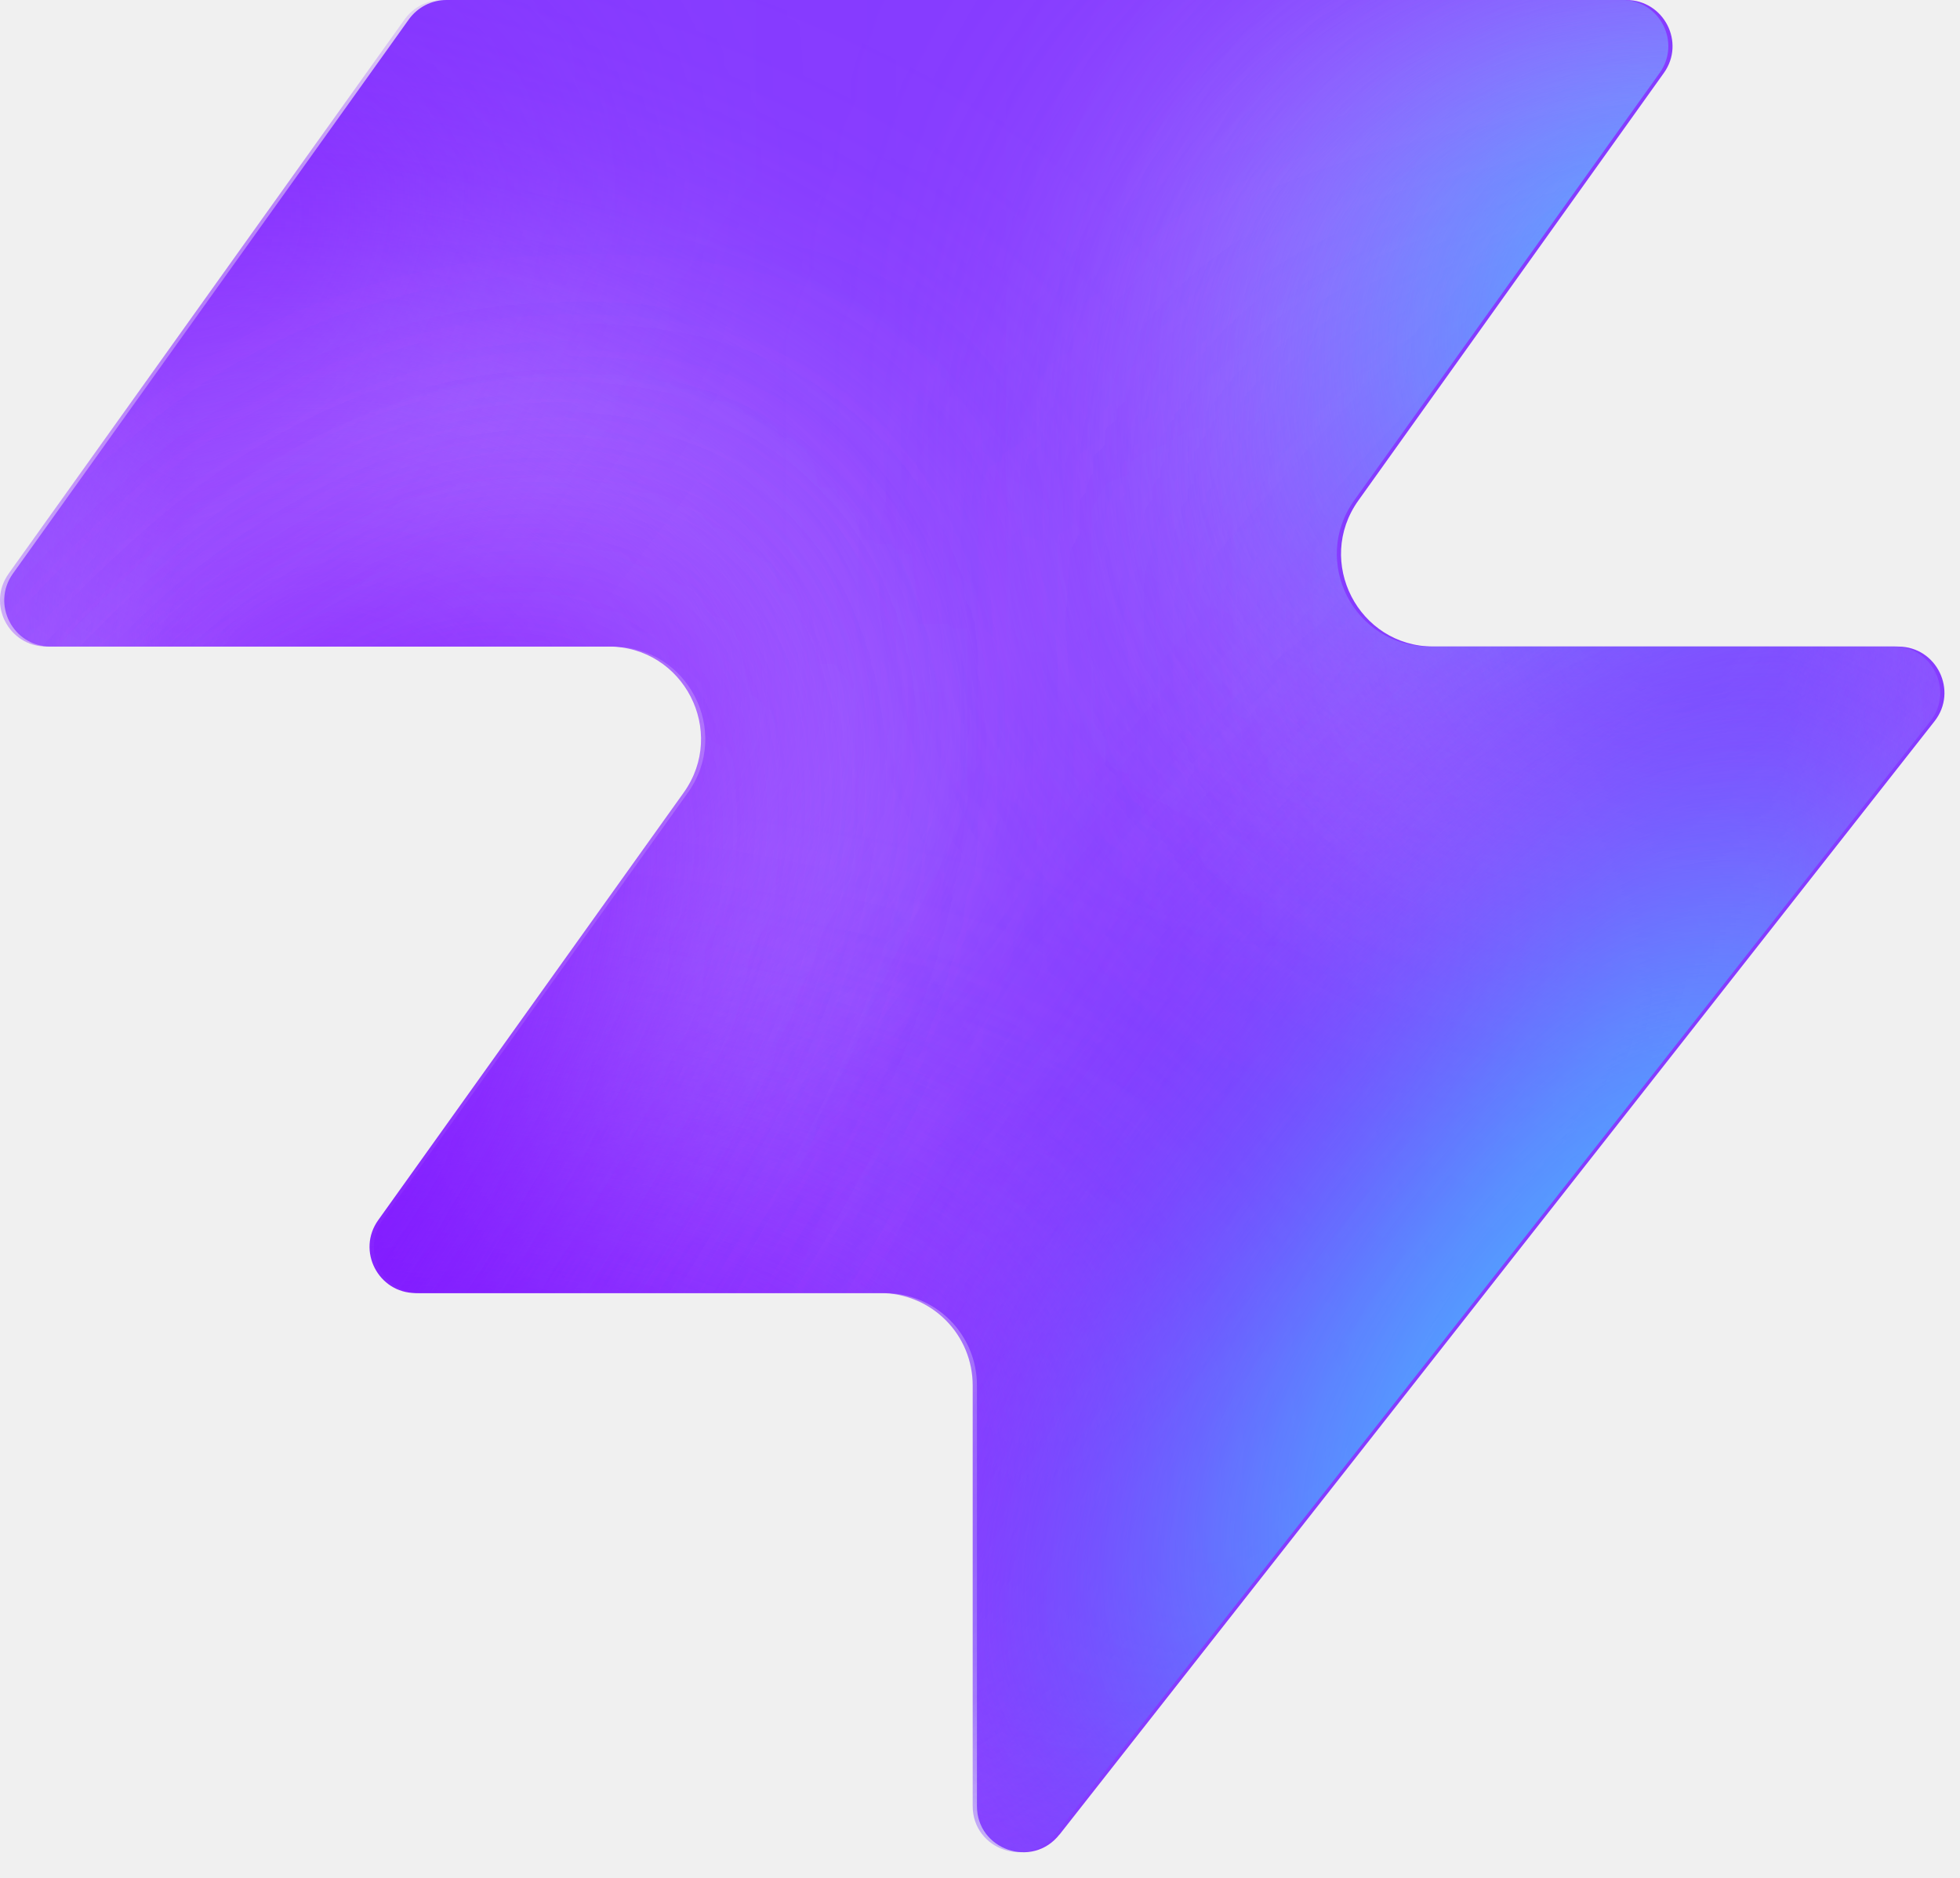
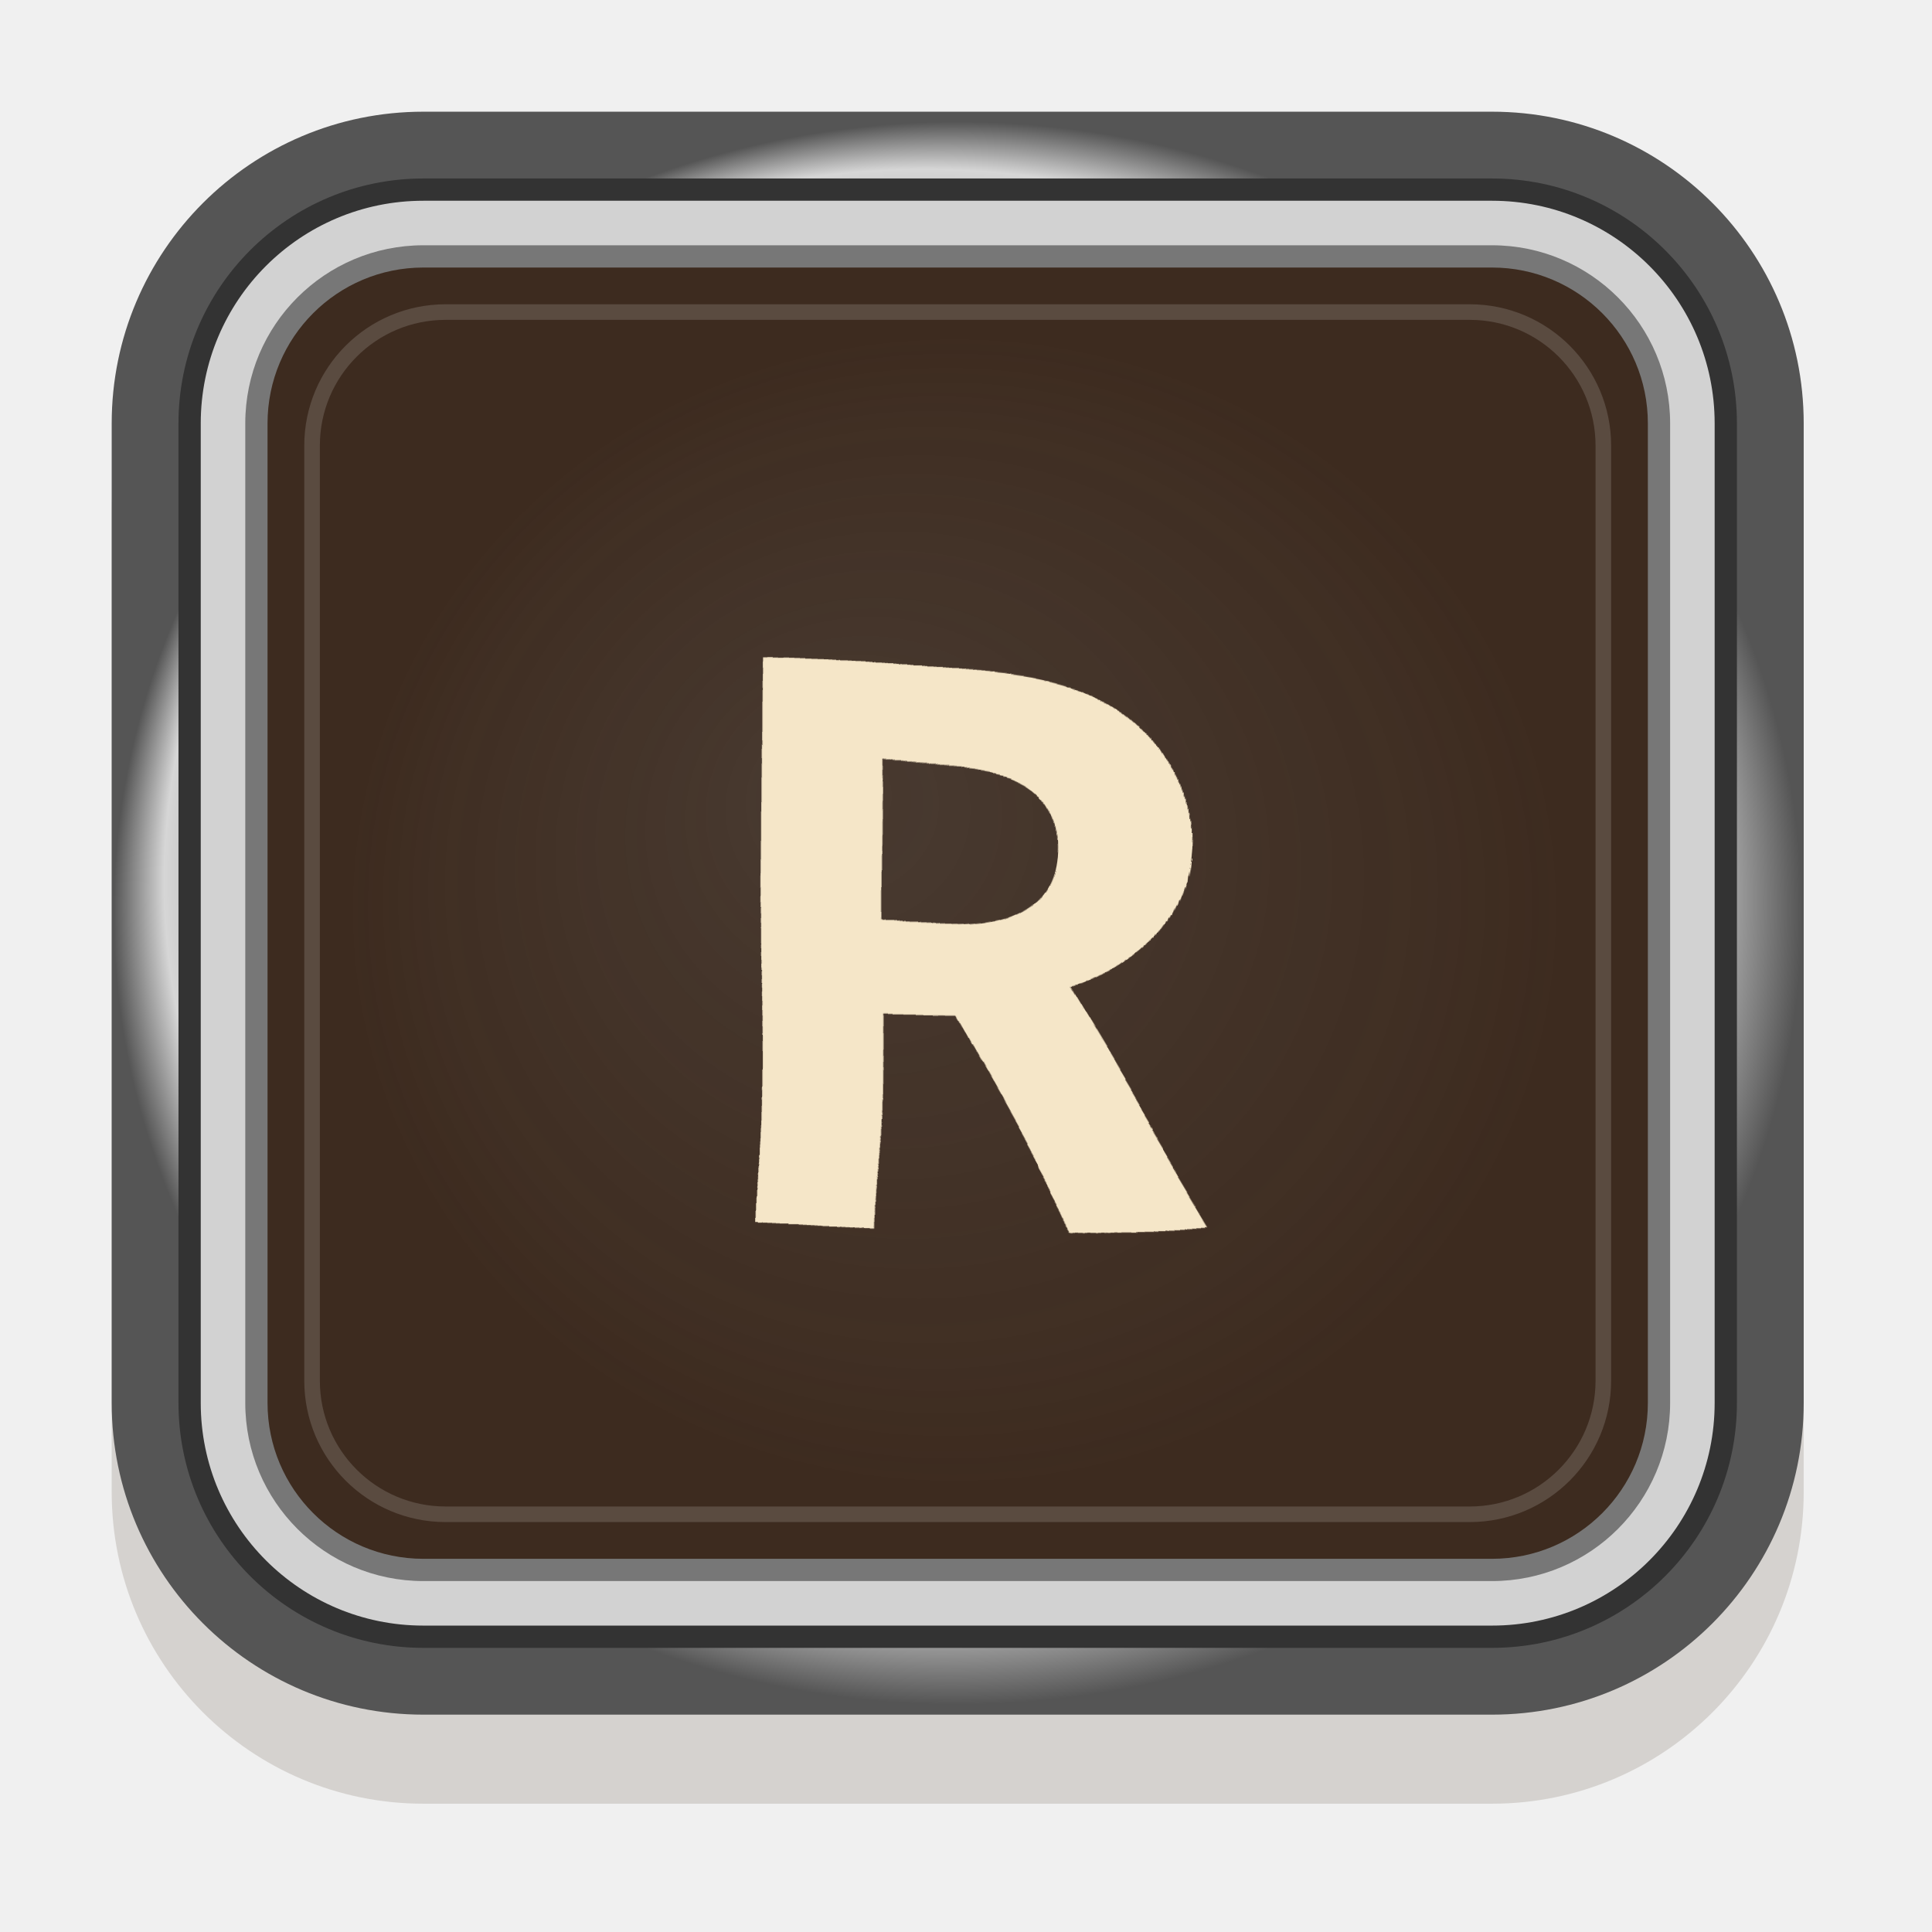
- <svg xmlns="http://www.w3.org/2000/svg" width="48" height="46" fill="none" viewBox="0 0 48 46">
-   <path fill="#863bff" d="M25.946 44.938c-.664.845-2.021.375-2.021-.698V33.937a2.26 2.26 0 0 0-2.262-2.262H10.287c-.92 0-1.456-1.04-.92-1.788l7.48-10.471c1.07-1.497 0-3.578-1.842-3.578H1.237c-.92 0-1.456-1.04-.92-1.788L10.013.474c.214-.297.556-.474.92-.474h28.894c.92 0 1.456 1.04.92 1.788l-7.48 10.471c-1.07 1.498 0 3.579 1.842 3.579h11.377c.943 0 1.473 1.088.89 1.83L25.947 44.94z" style="fill:#863bff;fill:color(display-p3 .525 .23 1);fill-opacity:1" />
-   <mask id="a" width="48" height="46" x="0" y="0" maskUnits="userSpaceOnUse" style="mask-type:alpha">
-     <path fill="#000" d="M25.842 44.938c-.664.844-2.021.375-2.021-.698V33.937a2.26 2.26 0 0 0-2.262-2.262H10.183c-.92 0-1.456-1.04-.92-1.788l7.48-10.471c1.07-1.498 0-3.579-1.842-3.579H1.133c-.92 0-1.456-1.04-.92-1.787L9.91.473c.214-.297.556-.474.92-.474h28.894c.92 0 1.456 1.04.92 1.788l-7.48 10.471c-1.07 1.498 0 3.578 1.842 3.578h11.377c.943 0 1.473 1.088.89 1.832L25.843 44.94z" style="fill:#000;fill-opacity:1" />
-   </mask>
-   <g mask="url(#a)">
-     <g filter="url(#b)">
-       <ellipse cx="5.508" cy="14.704" fill="#ede6ff" rx="5.508" ry="14.704" style="fill:#ede6ff;fill:color(display-p3 .927 .903 1);fill-opacity:1" transform="matrix(.00324 1 1 -.00324 -4.47 31.516)" />
-     </g>
-     <g filter="url(#c)">
-       <ellipse cx="10.399" cy="29.851" fill="#ede6ff" rx="10.399" ry="29.851" style="fill:#ede6ff;fill:color(display-p3 .927 .903 1);fill-opacity:1" transform="matrix(.00324 1 1 -.00324 -39.328 7.883)" />
-     </g>
-     <g filter="url(#d)">
-       <ellipse cx="5.508" cy="30.487" fill="#7e14ff" rx="5.508" ry="30.487" style="fill:#7e14ff;fill:color(display-p3 .492 .077 1);fill-opacity:1" transform="rotate(89.814 -25.913 -14.639)scale(1 -1)" />
-     </g>
-     <g filter="url(#e)">
-       <ellipse cx="5.508" cy="30.599" fill="#7e14ff" rx="5.508" ry="30.599" style="fill:#7e14ff;fill:color(display-p3 .492 .077 1);fill-opacity:1" transform="rotate(89.814 -32.644 -3.334)scale(1 -1)" />
-     </g>
-     <g filter="url(#f)">
-       <ellipse cx="5.508" cy="30.599" fill="#7e14ff" rx="5.508" ry="30.599" style="fill:#7e14ff;fill:color(display-p3 .492 .077 1);fill-opacity:1" transform="matrix(.00324 1 1 -.00324 -34.34 30.47)" />
-     </g>
-     <g filter="url(#g)">
-       <ellipse cx="14.072" cy="22.078" fill="#ede6ff" rx="14.072" ry="22.078" style="fill:#ede6ff;fill:color(display-p3 .927 .903 1);fill-opacity:1" transform="rotate(93.35 24.506 48.493)scale(-1 1)" />
-     </g>
-     <g filter="url(#h)">
-       <ellipse cx="3.47" cy="21.501" fill="#7e14ff" rx="3.47" ry="21.501" style="fill:#7e14ff;fill:color(display-p3 .492 .077 1);fill-opacity:1" transform="rotate(89.009 28.708 47.59)scale(-1 1)" />
-     </g>
-     <g filter="url(#i)">
-       <ellipse cx="3.47" cy="21.501" fill="#7e14ff" rx="3.47" ry="21.501" style="fill:#7e14ff;fill:color(display-p3 .492 .077 1);fill-opacity:1" transform="rotate(89.009 28.708 47.59)scale(-1 1)" />
-     </g>
-     <g filter="url(#j)">
-       <ellipse cx=".387" cy="8.972" fill="#7e14ff" rx="4.407" ry="29.108" style="fill:#7e14ff;fill:color(display-p3 .492 .077 1);fill-opacity:1" transform="rotate(39.51 .387 8.972)" />
-     </g>
-     <g filter="url(#k)">
-       <ellipse cx="47.523" cy="-6.092" fill="#7e14ff" rx="4.407" ry="29.108" style="fill:#7e14ff;fill:color(display-p3 .492 .077 1);fill-opacity:1" transform="rotate(37.892 47.523 -6.092)" />
-     </g>
-     <g filter="url(#l)">
-       <ellipse cx="41.412" cy="6.333" fill="#47bfff" rx="5.971" ry="9.665" style="fill:#47bfff;fill:color(display-p3 .28 .748 1);fill-opacity:1" transform="rotate(37.892 41.412 6.333)" />
-     </g>
-     <g filter="url(#m)">
-       <ellipse cx="-1.879" cy="38.332" fill="#7e14ff" rx="4.407" ry="29.108" style="fill:#7e14ff;fill:color(display-p3 .492 .077 1);fill-opacity:1" transform="rotate(37.892 -1.88 38.332)" />
-     </g>
-     <g filter="url(#n)">
-       <ellipse cx="-1.879" cy="38.332" fill="#7e14ff" rx="4.407" ry="29.108" style="fill:#7e14ff;fill:color(display-p3 .492 .077 1);fill-opacity:1" transform="rotate(37.892 -1.88 38.332)" />
-     </g>
-     <g filter="url(#o)">
-       <ellipse cx="35.651" cy="29.907" fill="#7e14ff" rx="4.407" ry="29.108" style="fill:#7e14ff;fill:color(display-p3 .492 .077 1);fill-opacity:1" transform="rotate(37.892 35.651 29.907)" />
-     </g>
-     <g filter="url(#p)">
-       <ellipse cx="38.418" cy="32.4" fill="#47bfff" rx="5.971" ry="15.297" style="fill:#47bfff;fill:color(display-p3 .28 .748 1);fill-opacity:1" transform="rotate(37.892 38.418 32.4)" />
-     </g>
-   </g>
+ <svg xmlns="http://www.w3.org/2000/svg" viewBox="0 0 512 512" width="512" height="512">
  <defs>
-     <filter id="b" width="60.045" height="41.654" x="-19.77" y="16.149" color-interpolation-filters="sRGB" filterUnits="userSpaceOnUse">
-       <feFlood flood-opacity="0" result="BackgroundImageFix" />
-       <feBlend in="SourceGraphic" in2="BackgroundImageFix" result="shape" />
-       <feGaussianBlur result="effect1_foregroundBlur_2002_17158" stdDeviation="7.659" />
-     </filter>
-     <filter id="c" width="90.34" height="51.437" x="-54.613" y="-7.533" color-interpolation-filters="sRGB" filterUnits="userSpaceOnUse">
-       <feFlood flood-opacity="0" result="BackgroundImageFix" />
-       <feBlend in="SourceGraphic" in2="BackgroundImageFix" result="shape" />
-       <feGaussianBlur result="effect1_foregroundBlur_2002_17158" stdDeviation="7.659" />
-     </filter>
-     <filter id="d" width="79.355" height="29.4" x="-49.64" y="2.03" color-interpolation-filters="sRGB" filterUnits="userSpaceOnUse">
-       <feFlood flood-opacity="0" result="BackgroundImageFix" />
-       <feBlend in="SourceGraphic" in2="BackgroundImageFix" result="shape" />
-       <feGaussianBlur result="effect1_foregroundBlur_2002_17158" stdDeviation="4.596" />
-     </filter>
-     <filter id="e" width="79.579" height="29.4" x="-45.045" y="20.029" color-interpolation-filters="sRGB" filterUnits="userSpaceOnUse">
-       <feFlood flood-opacity="0" result="BackgroundImageFix" />
-       <feBlend in="SourceGraphic" in2="BackgroundImageFix" result="shape" />
-       <feGaussianBlur result="effect1_foregroundBlur_2002_17158" stdDeviation="4.596" />
-     </filter>
-     <filter id="f" width="79.579" height="29.4" x="-43.513" y="21.178" color-interpolation-filters="sRGB" filterUnits="userSpaceOnUse">
-       <feFlood flood-opacity="0" result="BackgroundImageFix" />
-       <feBlend in="SourceGraphic" in2="BackgroundImageFix" result="shape" />
-       <feGaussianBlur result="effect1_foregroundBlur_2002_17158" stdDeviation="4.596" />
-     </filter>
-     <filter id="g" width="74.749" height="58.852" x="15.756" y="-17.901" color-interpolation-filters="sRGB" filterUnits="userSpaceOnUse">
-       <feFlood flood-opacity="0" result="BackgroundImageFix" />
-       <feBlend in="SourceGraphic" in2="BackgroundImageFix" result="shape" />
-       <feGaussianBlur result="effect1_foregroundBlur_2002_17158" stdDeviation="7.659" />
-     </filter>
-     <filter id="h" width="61.377" height="25.362" x="23.548" y="2.284" color-interpolation-filters="sRGB" filterUnits="userSpaceOnUse">
-       <feFlood flood-opacity="0" result="BackgroundImageFix" />
-       <feBlend in="SourceGraphic" in2="BackgroundImageFix" result="shape" />
-       <feGaussianBlur result="effect1_foregroundBlur_2002_17158" stdDeviation="4.596" />
-     </filter>
-     <filter id="i" width="61.377" height="25.362" x="23.548" y="2.284" color-interpolation-filters="sRGB" filterUnits="userSpaceOnUse">
-       <feFlood flood-opacity="0" result="BackgroundImageFix" />
-       <feBlend in="SourceGraphic" in2="BackgroundImageFix" result="shape" />
-       <feGaussianBlur result="effect1_foregroundBlur_2002_17158" stdDeviation="4.596" />
-     </filter>
-     <filter id="j" width="56.045" height="63.649" x="-27.636" y="-22.853" color-interpolation-filters="sRGB" filterUnits="userSpaceOnUse">
-       <feFlood flood-opacity="0" result="BackgroundImageFix" />
-       <feBlend in="SourceGraphic" in2="BackgroundImageFix" result="shape" />
-       <feGaussianBlur result="effect1_foregroundBlur_2002_17158" stdDeviation="4.596" />
-     </filter>
-     <filter id="k" width="54.814" height="64.646" x="20.116" y="-38.415" color-interpolation-filters="sRGB" filterUnits="userSpaceOnUse">
-       <feFlood flood-opacity="0" result="BackgroundImageFix" />
-       <feBlend in="SourceGraphic" in2="BackgroundImageFix" result="shape" />
-       <feGaussianBlur result="effect1_foregroundBlur_2002_17158" stdDeviation="4.596" />
-     </filter>
-     <filter id="l" width="33.541" height="35.313" x="24.641" y="-11.323" color-interpolation-filters="sRGB" filterUnits="userSpaceOnUse">
-       <feFlood flood-opacity="0" result="BackgroundImageFix" />
-       <feBlend in="SourceGraphic" in2="BackgroundImageFix" result="shape" />
-       <feGaussianBlur result="effect1_foregroundBlur_2002_17158" stdDeviation="4.596" />
-     </filter>
-     <filter id="m" width="54.814" height="64.646" x="-29.286" y="6.009" color-interpolation-filters="sRGB" filterUnits="userSpaceOnUse">
-       <feFlood flood-opacity="0" result="BackgroundImageFix" />
-       <feBlend in="SourceGraphic" in2="BackgroundImageFix" result="shape" />
-       <feGaussianBlur result="effect1_foregroundBlur_2002_17158" stdDeviation="4.596" />
-     </filter>
-     <filter id="n" width="54.814" height="64.646" x="-29.286" y="6.009" color-interpolation-filters="sRGB" filterUnits="userSpaceOnUse">
-       <feFlood flood-opacity="0" result="BackgroundImageFix" />
-       <feBlend in="SourceGraphic" in2="BackgroundImageFix" result="shape" />
-       <feGaussianBlur result="effect1_foregroundBlur_2002_17158" stdDeviation="4.596" />
-     </filter>
-     <filter id="o" width="54.814" height="64.646" x="8.244" y="-2.416" color-interpolation-filters="sRGB" filterUnits="userSpaceOnUse">
-       <feFlood flood-opacity="0" result="BackgroundImageFix" />
-       <feBlend in="SourceGraphic" in2="BackgroundImageFix" result="shape" />
-       <feGaussianBlur result="effect1_foregroundBlur_2002_17158" stdDeviation="4.596" />
-     </filter>
-     <filter id="p" width="39.409" height="43.623" x="18.713" y="10.588" color-interpolation-filters="sRGB" filterUnits="userSpaceOnUse">
-       <feFlood flood-opacity="0" result="BackgroundImageFix" />
-       <feBlend in="SourceGraphic" in2="BackgroundImageFix" result="shape" />
-       <feGaussianBlur result="effect1_foregroundBlur_2002_17158" stdDeviation="4.596" />
+     <radialGradient id="chromeBezel" cx="50%" cy="50%" r="50%" fx="30%" fy="30%">
+       <stop offset="0%" stop-color="#FFFFFF" />
+       <stop offset="40%" stop-color="#E1E1E1" />
+       <stop offset="70%" stop-color="#9C9C9C" />
+       <stop offset="90%" stop-color="#D6D6D6" />
+       <stop offset="100%" stop-color="#555555" />
+     </radialGradient>
+     <radialGradient id="darkFace" cx="50%" cy="50%" r="45%" fx="40%" fy="40%">
+       <stop offset="0%" stop-color="#3d2b1f" stop-opacity="0.8" />
+       <stop offset="80%" stop-color="#3d2b1f" stop-opacity="0.95" />
+       <stop offset="100%" stop-color="#3d2b1f" />
+     </radialGradient>
+     <filter id="subtleWobble" x="-10%" y="-10%" width="120%" height="120%">
+       <feTurbulence type="fractalNoise" baseFrequency="0.04" numOctaves="2" result="noise" />
+       <feDisplacementMap in="SourceGraphic" in2="noise" scale="2.5" xChannelSelector="R" yChannelSelector="G" />
    </filter>
  </defs>
+   <g transform="translate(6, 6) scale(5.9)">
+     <rect x="4" y="8" width="76" height="72" rx="14" ry="14" fill="rgba(60,40,20,0.15)" />
+     <rect x="4" y="4" width="76" height="72" rx="14" ry="14" fill="url(#chromeBezel)" />
+     <rect x="7" y="7" width="70" height="66" rx="11" ry="11" fill="#333333" />
+     <rect x="8" y="8" width="68" height="64" rx="10" ry="10" fill="#D2D2D2" />
+     <rect x="10" y="10" width="64" height="60" rx="8" ry="8" fill="#777777" />
+     <rect x="11" y="11" width="62" height="58" rx="7" ry="7" fill="url(#darkFace)" />
+     <rect x="13" y="13" width="58" height="54" rx="6" ry="6" fill="none" stroke="#FFFFFF" stroke-width="0.7" opacity="0.15" />
+     <text x="42" y="44" dominant-baseline="central" font-family="Courier New, Courier, monospace" font-weight="900" font-size="38" fill="#f5e6c8" text-anchor="middle" filter="url(#subtleWobble)">R</text>
+   </g>
</svg>
